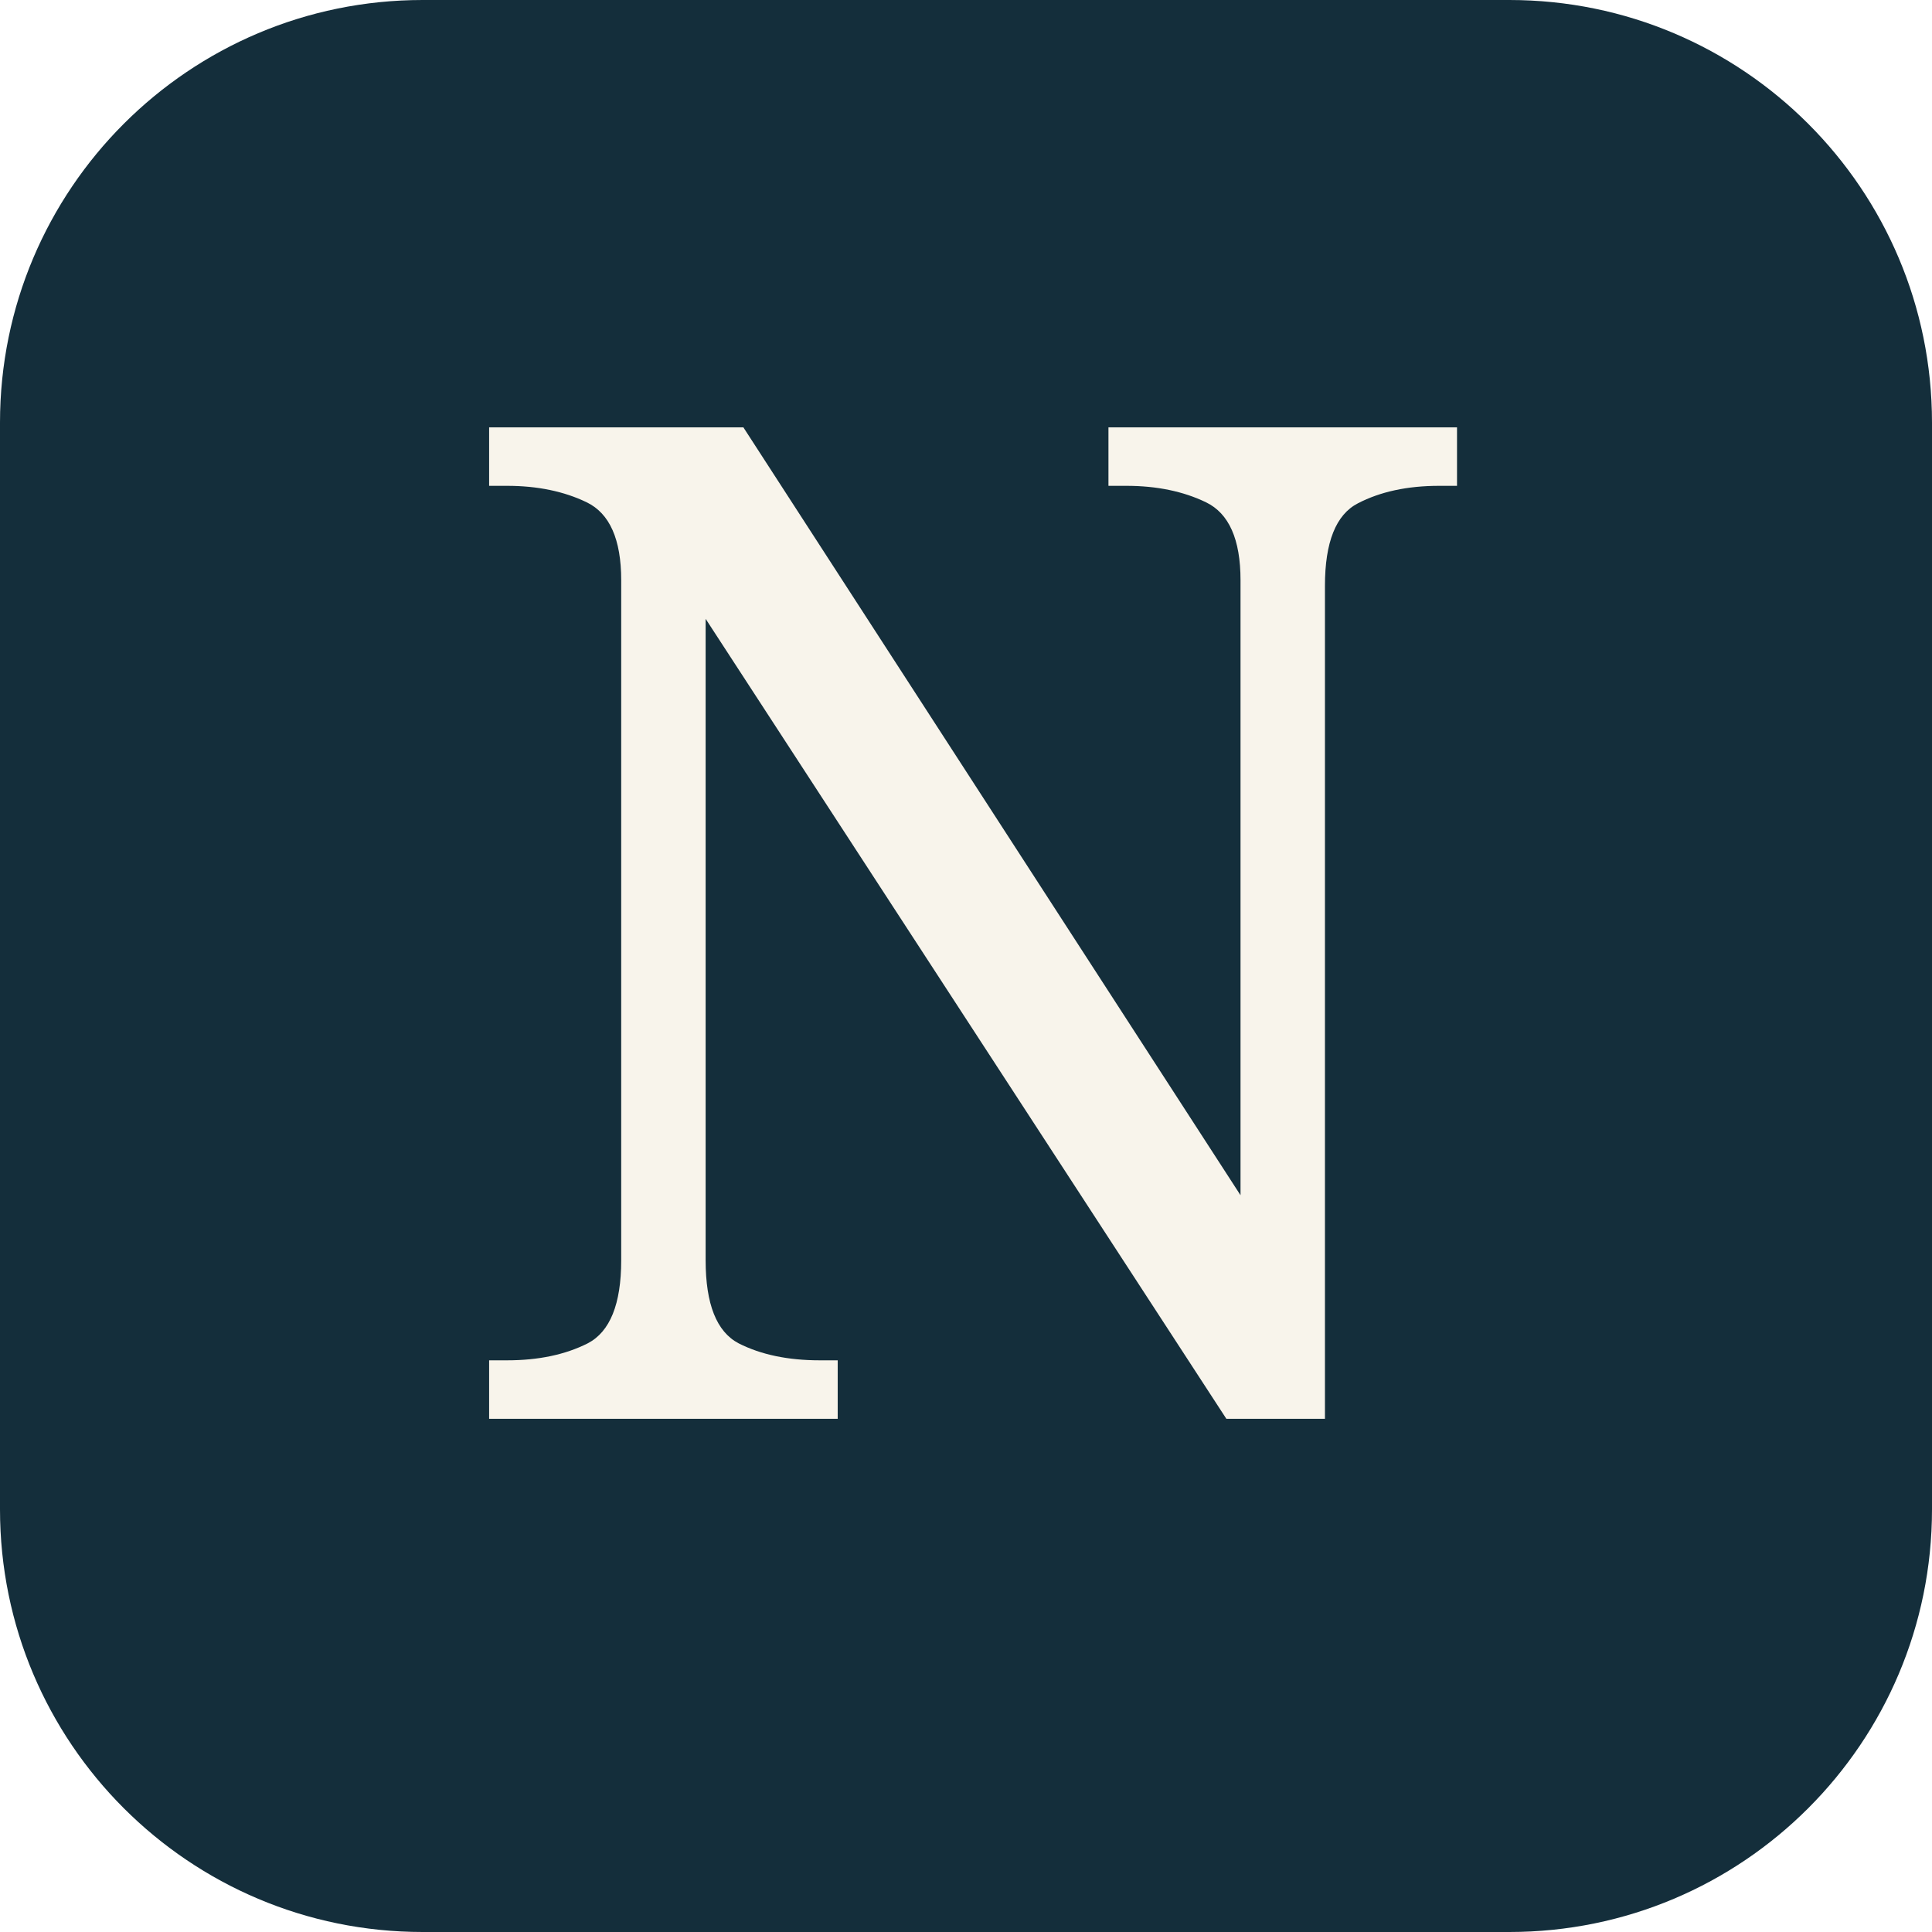
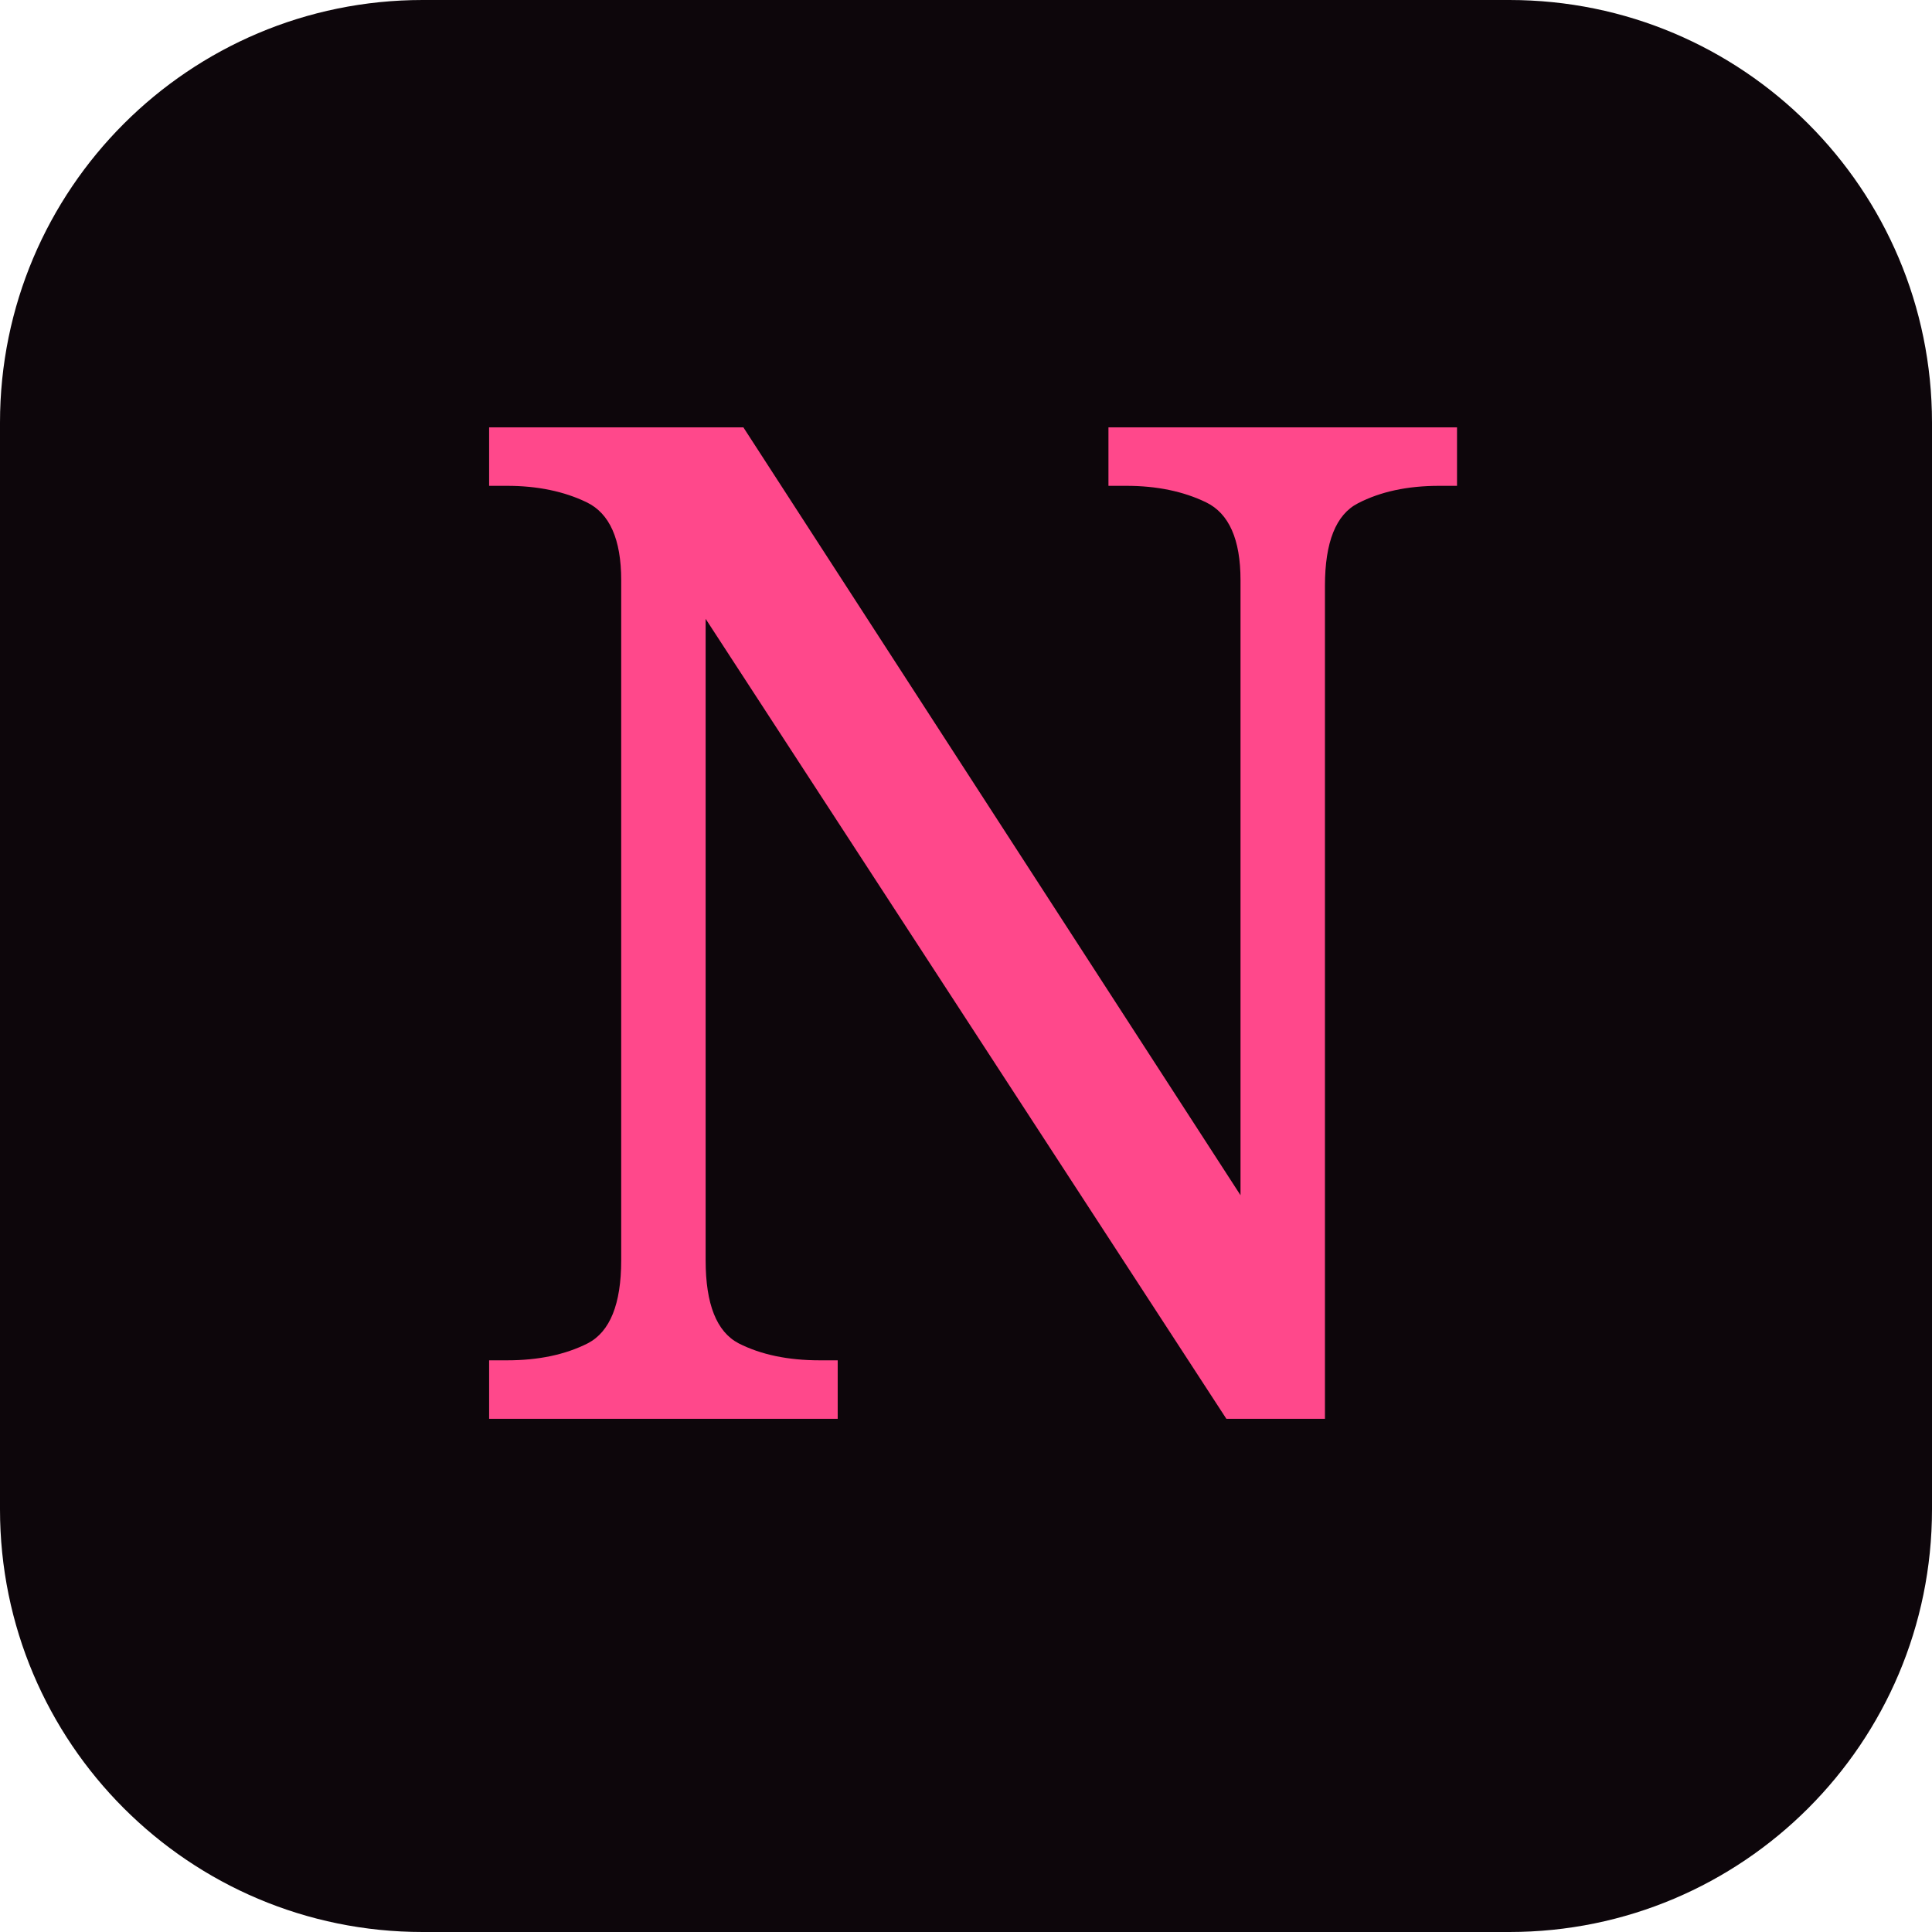
<svg xmlns="http://www.w3.org/2000/svg" viewBox="0 0 64 64">
-   <rect width="64" height="64" rx="14" fill="#142e3b" />
-   <text x="32" y="47" text-anchor="middle" font-family="Georgia,serif" font-size="46" fill="#f8f4eb">N</text>
+   <rect width="64" height="64" rx="14" fill="#0d060b" />
+   <text x="32" y="47" text-anchor="middle" font-family="Georgia,serif" font-size="46" fill="#ff488b">N</text>
</svg>
